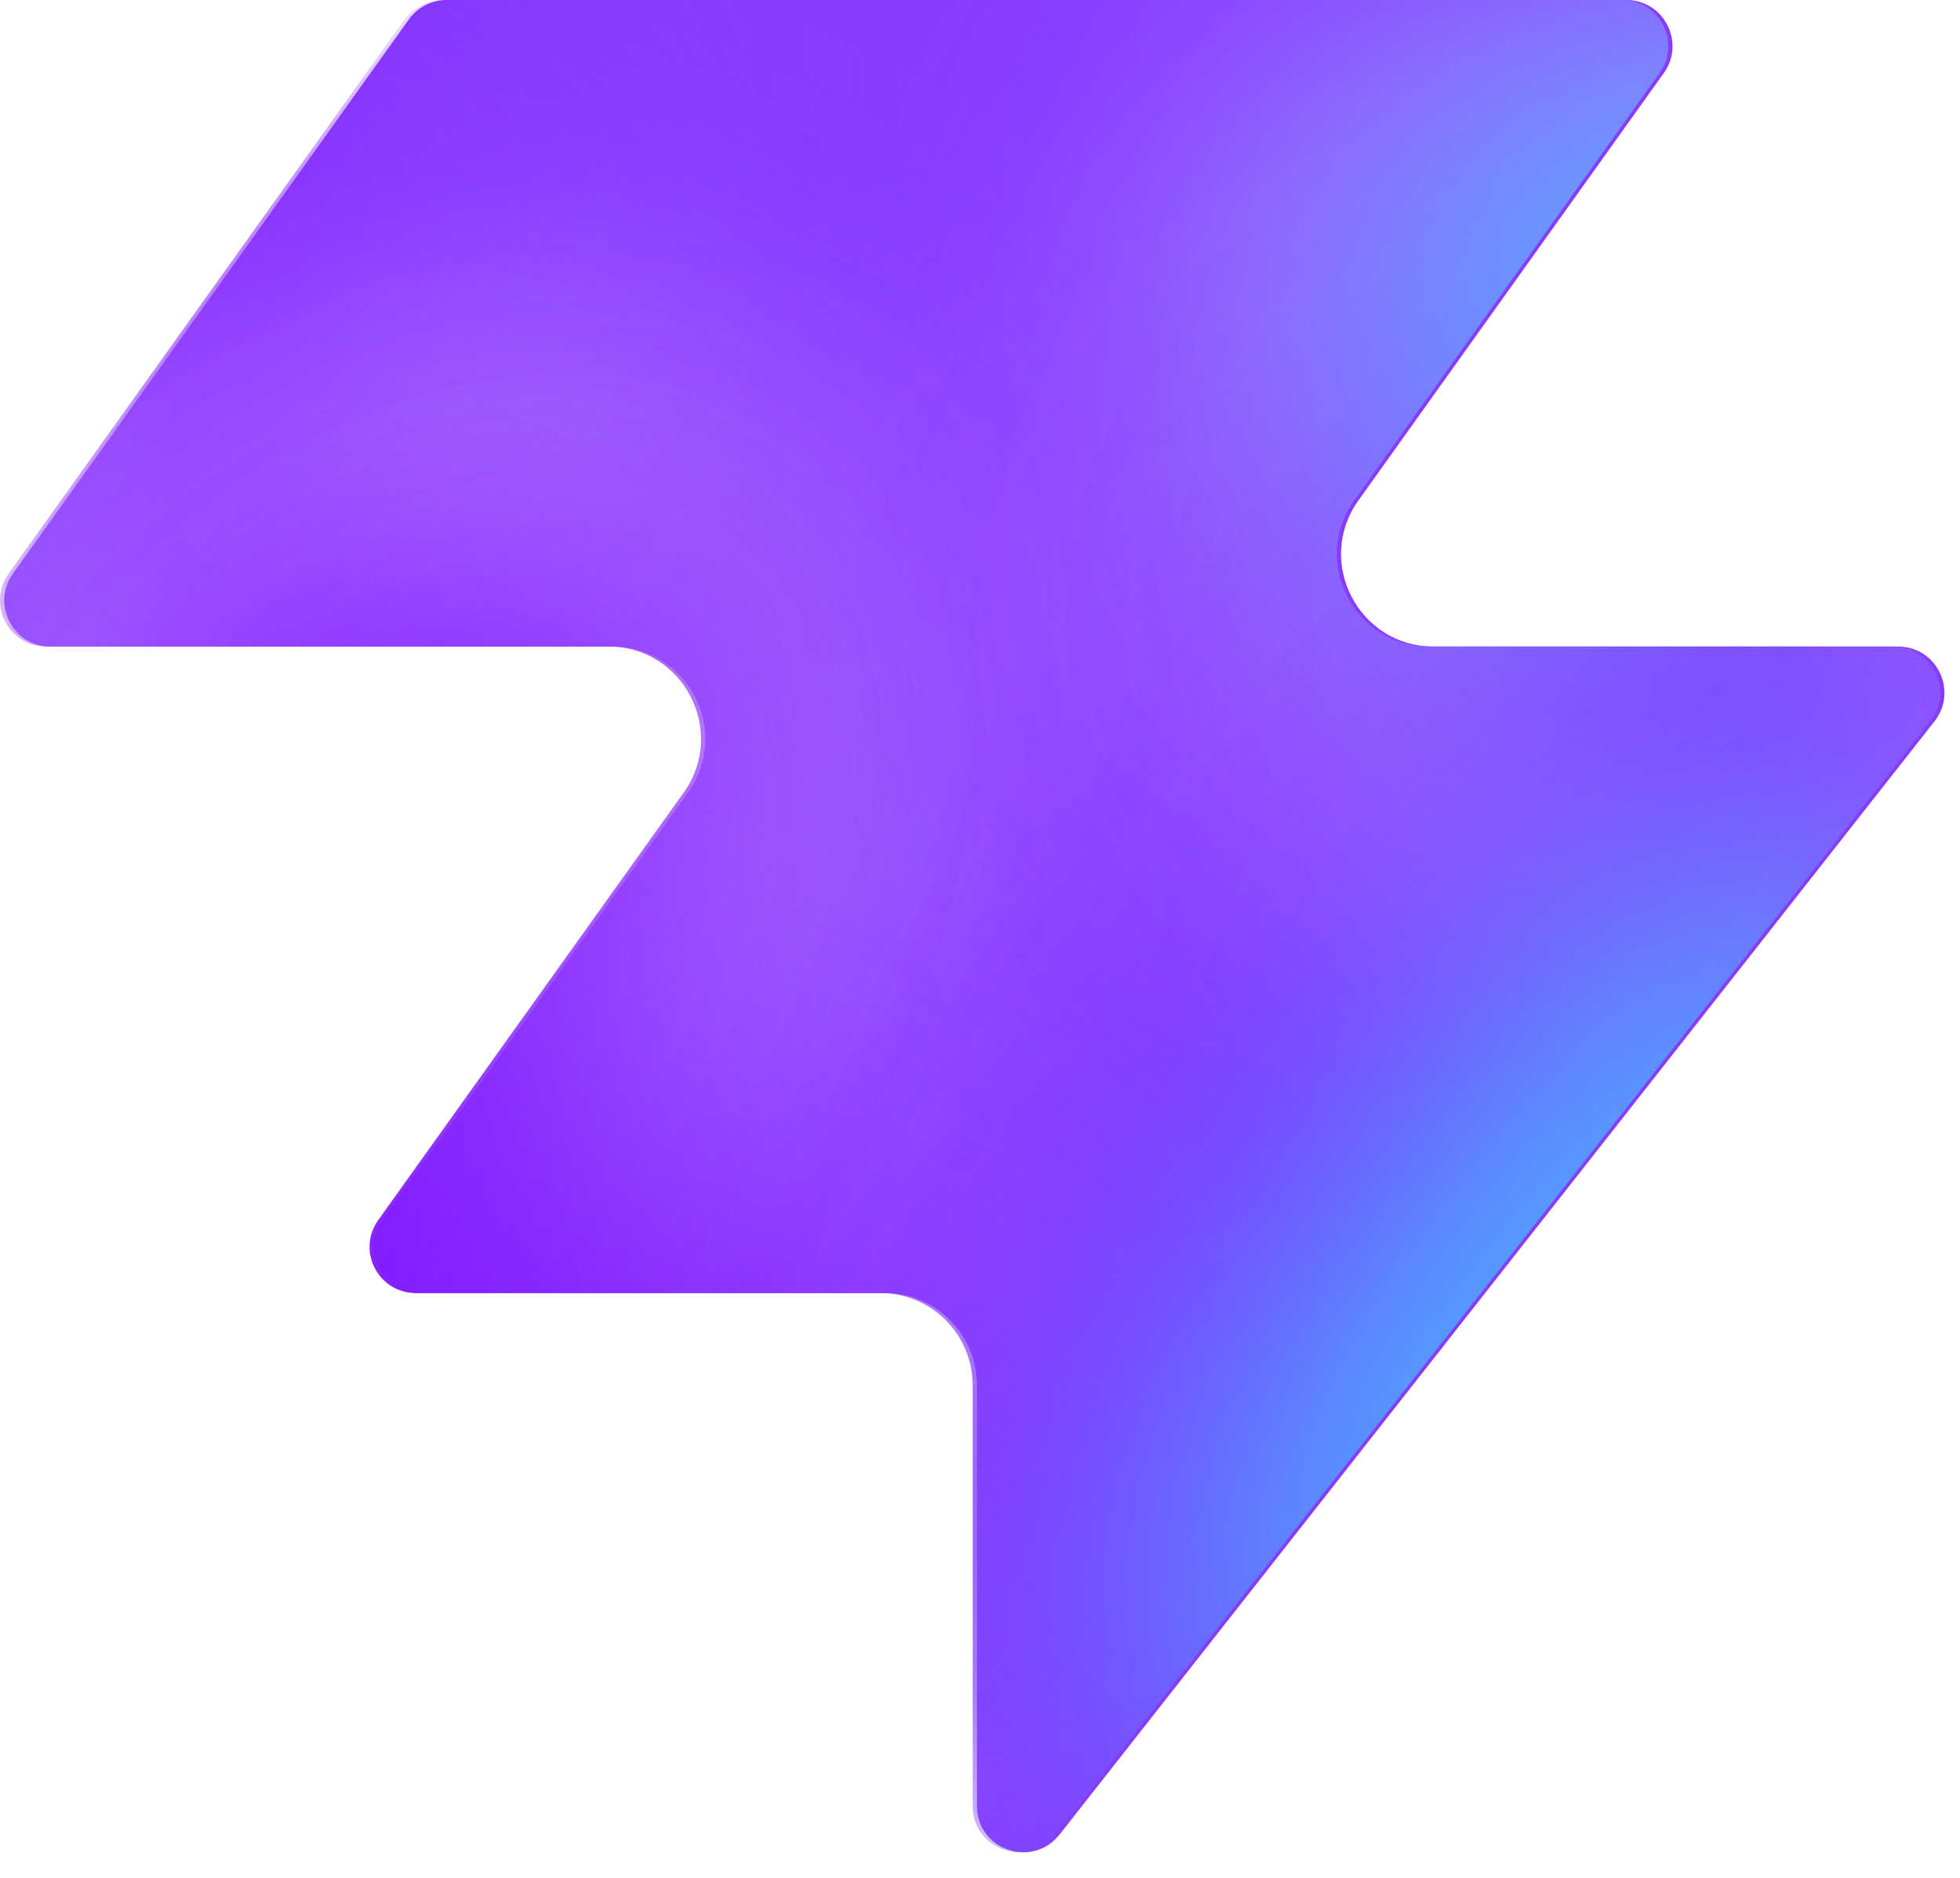
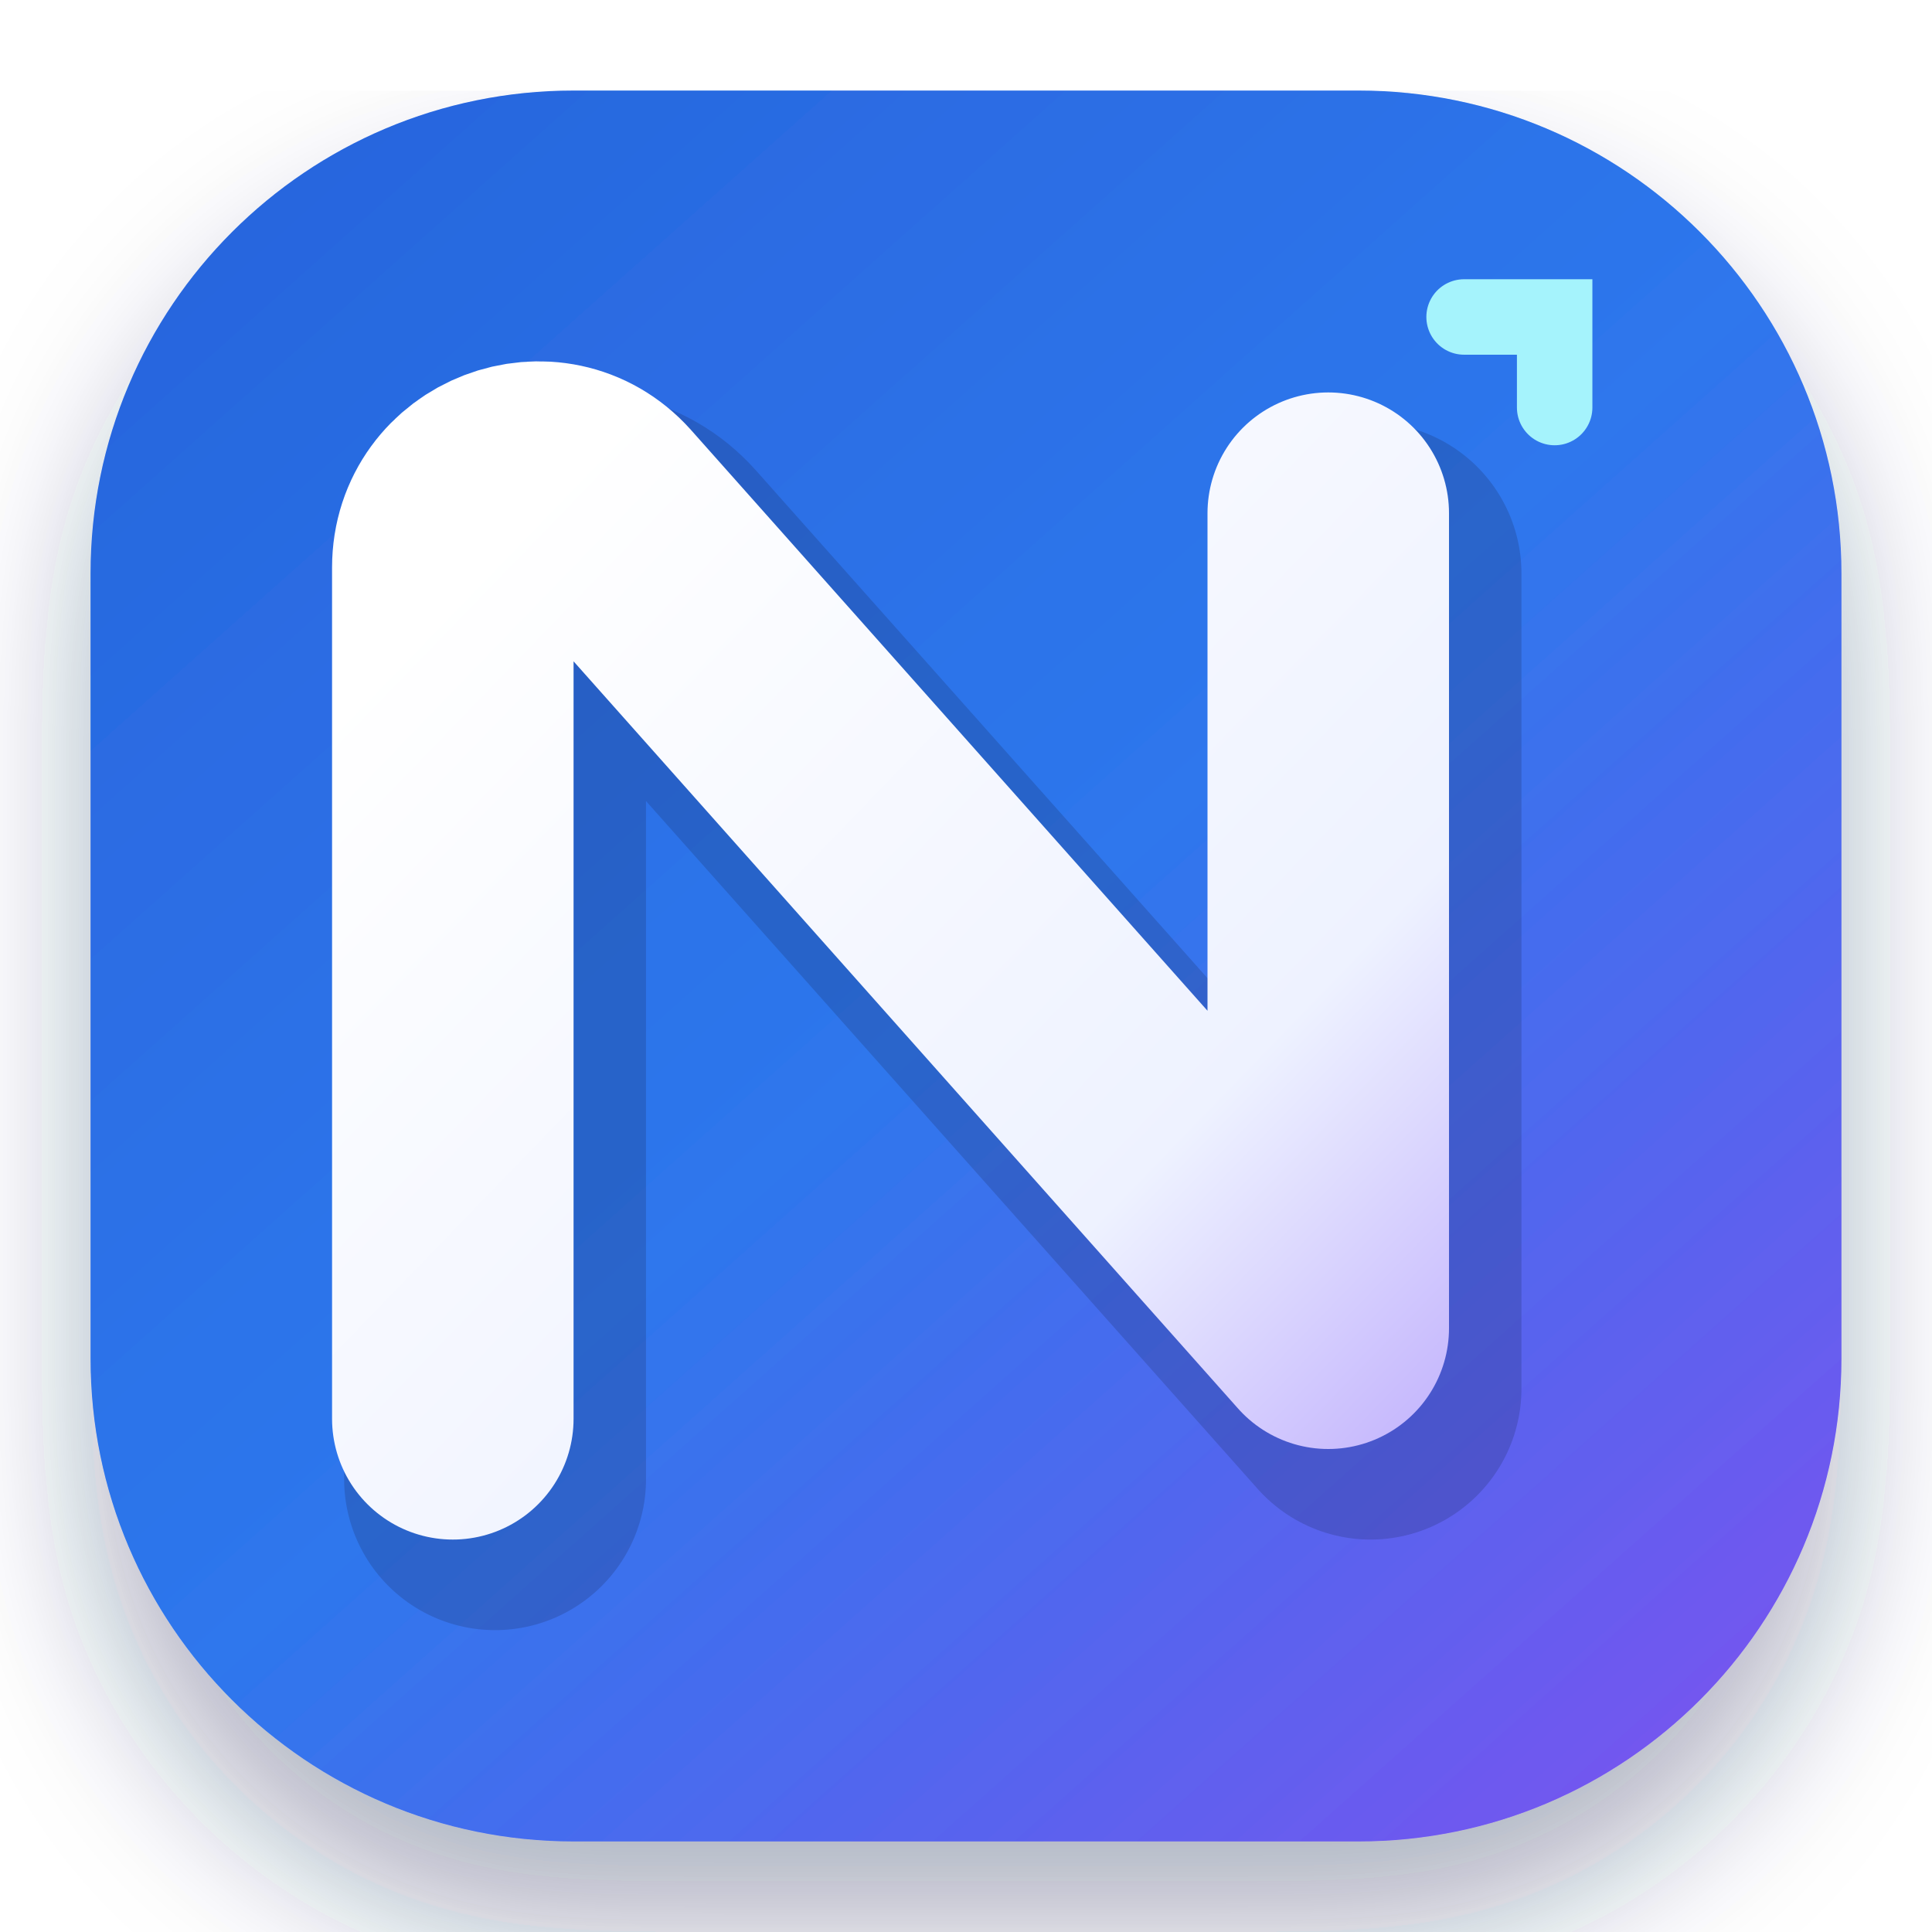
- <svg xmlns="http://www.w3.org/2000/svg" width="48" height="46" fill="none" viewBox="0 0 48 46">
-   <path fill="#863bff" d="M25.946 44.938c-.664.845-2.021.375-2.021-.698V33.937a2.26 2.26 0 0 0-2.262-2.262H10.287c-.92 0-1.456-1.04-.92-1.788l7.48-10.471c1.07-1.497 0-3.578-1.842-3.578H1.237c-.92 0-1.456-1.04-.92-1.788L10.013.474c.214-.297.556-.474.92-.474h28.894c.92 0 1.456 1.04.92 1.788l-7.48 10.471c-1.07 1.498 0 3.579 1.842 3.579h11.377c.943 0 1.473 1.088.89 1.83L25.947 44.94z" style="fill:#863bff;fill:color(display-p3 .525 .23 1);fill-opacity:1" />
-   <mask id="a" width="48" height="46" x="0" y="0" maskUnits="userSpaceOnUse" style="mask-type:alpha">
-     <path fill="#000" d="M25.842 44.938c-.664.844-2.021.375-2.021-.698V33.937a2.26 2.26 0 0 0-2.262-2.262H10.183c-.92 0-1.456-1.04-.92-1.788l7.48-10.471c1.07-1.498 0-3.579-1.842-3.579H1.133c-.92 0-1.456-1.04-.92-1.787L9.91.473c.214-.297.556-.474.92-.474h28.894c.92 0 1.456 1.04.92 1.788l-7.48 10.471c-1.07 1.498 0 3.578 1.842 3.578h11.377c.943 0 1.473 1.088.89 1.832L25.843 44.94z" style="fill:#000;fill-opacity:1" />
-   </mask>
-   <g mask="url(#a)">
-     <g filter="url(#b)">
-       <ellipse cx="5.508" cy="14.704" fill="#ede6ff" rx="5.508" ry="14.704" style="fill:#ede6ff;fill:color(display-p3 .927 .903 1);fill-opacity:1" transform="matrix(.00324 1 1 -.00324 -4.47 31.516)" />
-     </g>
-     <g filter="url(#c)">
-       <ellipse cx="10.399" cy="29.851" fill="#ede6ff" rx="10.399" ry="29.851" style="fill:#ede6ff;fill:color(display-p3 .927 .903 1);fill-opacity:1" transform="matrix(.00324 1 1 -.00324 -39.328 7.883)" />
-     </g>
-     <g filter="url(#d)">
-       <ellipse cx="5.508" cy="30.487" fill="#7e14ff" rx="5.508" ry="30.487" style="fill:#7e14ff;fill:color(display-p3 .492 .077 1);fill-opacity:1" transform="rotate(89.814 -25.913 -14.639)scale(1 -1)" />
-     </g>
-     <g filter="url(#e)">
-       <ellipse cx="5.508" cy="30.599" fill="#7e14ff" rx="5.508" ry="30.599" style="fill:#7e14ff;fill:color(display-p3 .492 .077 1);fill-opacity:1" transform="rotate(89.814 -32.644 -3.334)scale(1 -1)" />
-     </g>
-     <g filter="url(#f)">
-       <ellipse cx="5.508" cy="30.599" fill="#7e14ff" rx="5.508" ry="30.599" style="fill:#7e14ff;fill:color(display-p3 .492 .077 1);fill-opacity:1" transform="matrix(.00324 1 1 -.00324 -34.34 30.47)" />
-     </g>
-     <g filter="url(#g)">
-       <ellipse cx="14.072" cy="22.078" fill="#ede6ff" rx="14.072" ry="22.078" style="fill:#ede6ff;fill:color(display-p3 .927 .903 1);fill-opacity:1" transform="rotate(93.35 24.506 48.493)scale(-1 1)" />
-     </g>
-     <g filter="url(#h)">
-       <ellipse cx="3.47" cy="21.501" fill="#7e14ff" rx="3.47" ry="21.501" style="fill:#7e14ff;fill:color(display-p3 .492 .077 1);fill-opacity:1" transform="rotate(89.009 28.708 47.59)scale(-1 1)" />
-     </g>
-     <g filter="url(#i)">
-       <ellipse cx="3.47" cy="21.501" fill="#7e14ff" rx="3.47" ry="21.501" style="fill:#7e14ff;fill:color(display-p3 .492 .077 1);fill-opacity:1" transform="rotate(89.009 28.708 47.59)scale(-1 1)" />
-     </g>
-     <g filter="url(#j)">
-       <ellipse cx=".387" cy="8.972" fill="#7e14ff" rx="4.407" ry="29.108" style="fill:#7e14ff;fill:color(display-p3 .492 .077 1);fill-opacity:1" transform="rotate(39.51 .387 8.972)" />
-     </g>
-     <g filter="url(#k)">
-       <ellipse cx="47.523" cy="-6.092" fill="#7e14ff" rx="4.407" ry="29.108" style="fill:#7e14ff;fill:color(display-p3 .492 .077 1);fill-opacity:1" transform="rotate(37.892 47.523 -6.092)" />
-     </g>
-     <g filter="url(#l)">
-       <ellipse cx="41.412" cy="6.333" fill="#47bfff" rx="5.971" ry="9.665" style="fill:#47bfff;fill:color(display-p3 .28 .748 1);fill-opacity:1" transform="rotate(37.892 41.412 6.333)" />
-     </g>
-     <g filter="url(#m)">
-       <ellipse cx="-1.879" cy="38.332" fill="#7e14ff" rx="4.407" ry="29.108" style="fill:#7e14ff;fill:color(display-p3 .492 .077 1);fill-opacity:1" transform="rotate(37.892 -1.88 38.332)" />
-     </g>
-     <g filter="url(#n)">
-       <ellipse cx="-1.879" cy="38.332" fill="#7e14ff" rx="4.407" ry="29.108" style="fill:#7e14ff;fill:color(display-p3 .492 .077 1);fill-opacity:1" transform="rotate(37.892 -1.88 38.332)" />
-     </g>
-     <g filter="url(#o)">
-       <ellipse cx="35.651" cy="29.907" fill="#7e14ff" rx="4.407" ry="29.108" style="fill:#7e14ff;fill:color(display-p3 .492 .077 1);fill-opacity:1" transform="rotate(37.892 35.651 29.907)" />
-     </g>
-     <g filter="url(#p)">
-       <ellipse cx="38.418" cy="32.4" fill="#47bfff" rx="5.971" ry="15.297" style="fill:#47bfff;fill:color(display-p3 .28 .748 1);fill-opacity:1" transform="rotate(37.892 38.418 32.4)" />
-     </g>
-   </g>
+ <svg xmlns="http://www.w3.org/2000/svg" viewBox="0 0 64 64" role="img" aria-label="Nexora ERP">
  <defs>
-     <filter id="b" width="60.045" height="41.654" x="-19.77" y="16.149" color-interpolation-filters="sRGB" filterUnits="userSpaceOnUse">
-       <feFlood flood-opacity="0" result="BackgroundImageFix" />
-       <feBlend in="SourceGraphic" in2="BackgroundImageFix" result="shape" />
-       <feGaussianBlur result="effect1_foregroundBlur_2002_17158" stdDeviation="7.659" />
-     </filter>
-     <filter id="c" width="90.34" height="51.437" x="-54.613" y="-7.533" color-interpolation-filters="sRGB" filterUnits="userSpaceOnUse">
-       <feFlood flood-opacity="0" result="BackgroundImageFix" />
-       <feBlend in="SourceGraphic" in2="BackgroundImageFix" result="shape" />
-       <feGaussianBlur result="effect1_foregroundBlur_2002_17158" stdDeviation="7.659" />
-     </filter>
-     <filter id="d" width="79.355" height="29.4" x="-49.64" y="2.03" color-interpolation-filters="sRGB" filterUnits="userSpaceOnUse">
-       <feFlood flood-opacity="0" result="BackgroundImageFix" />
-       <feBlend in="SourceGraphic" in2="BackgroundImageFix" result="shape" />
-       <feGaussianBlur result="effect1_foregroundBlur_2002_17158" stdDeviation="4.596" />
-     </filter>
-     <filter id="e" width="79.579" height="29.4" x="-45.045" y="20.029" color-interpolation-filters="sRGB" filterUnits="userSpaceOnUse">
-       <feFlood flood-opacity="0" result="BackgroundImageFix" />
-       <feBlend in="SourceGraphic" in2="BackgroundImageFix" result="shape" />
-       <feGaussianBlur result="effect1_foregroundBlur_2002_17158" stdDeviation="4.596" />
-     </filter>
-     <filter id="f" width="79.579" height="29.4" x="-43.513" y="21.178" color-interpolation-filters="sRGB" filterUnits="userSpaceOnUse">
-       <feFlood flood-opacity="0" result="BackgroundImageFix" />
-       <feBlend in="SourceGraphic" in2="BackgroundImageFix" result="shape" />
-       <feGaussianBlur result="effect1_foregroundBlur_2002_17158" stdDeviation="4.596" />
-     </filter>
-     <filter id="g" width="74.749" height="58.852" x="15.756" y="-17.901" color-interpolation-filters="sRGB" filterUnits="userSpaceOnUse">
-       <feFlood flood-opacity="0" result="BackgroundImageFix" />
-       <feBlend in="SourceGraphic" in2="BackgroundImageFix" result="shape" />
-       <feGaussianBlur result="effect1_foregroundBlur_2002_17158" stdDeviation="7.659" />
-     </filter>
-     <filter id="h" width="61.377" height="25.362" x="23.548" y="2.284" color-interpolation-filters="sRGB" filterUnits="userSpaceOnUse">
-       <feFlood flood-opacity="0" result="BackgroundImageFix" />
-       <feBlend in="SourceGraphic" in2="BackgroundImageFix" result="shape" />
-       <feGaussianBlur result="effect1_foregroundBlur_2002_17158" stdDeviation="4.596" />
-     </filter>
-     <filter id="i" width="61.377" height="25.362" x="23.548" y="2.284" color-interpolation-filters="sRGB" filterUnits="userSpaceOnUse">
-       <feFlood flood-opacity="0" result="BackgroundImageFix" />
-       <feBlend in="SourceGraphic" in2="BackgroundImageFix" result="shape" />
-       <feGaussianBlur result="effect1_foregroundBlur_2002_17158" stdDeviation="4.596" />
-     </filter>
-     <filter id="j" width="56.045" height="63.649" x="-27.636" y="-22.853" color-interpolation-filters="sRGB" filterUnits="userSpaceOnUse">
-       <feFlood flood-opacity="0" result="BackgroundImageFix" />
-       <feBlend in="SourceGraphic" in2="BackgroundImageFix" result="shape" />
-       <feGaussianBlur result="effect1_foregroundBlur_2002_17158" stdDeviation="4.596" />
-     </filter>
-     <filter id="k" width="54.814" height="64.646" x="20.116" y="-38.415" color-interpolation-filters="sRGB" filterUnits="userSpaceOnUse">
-       <feFlood flood-opacity="0" result="BackgroundImageFix" />
-       <feBlend in="SourceGraphic" in2="BackgroundImageFix" result="shape" />
-       <feGaussianBlur result="effect1_foregroundBlur_2002_17158" stdDeviation="4.596" />
-     </filter>
-     <filter id="l" width="33.541" height="35.313" x="24.641" y="-11.323" color-interpolation-filters="sRGB" filterUnits="userSpaceOnUse">
-       <feFlood flood-opacity="0" result="BackgroundImageFix" />
-       <feBlend in="SourceGraphic" in2="BackgroundImageFix" result="shape" />
-       <feGaussianBlur result="effect1_foregroundBlur_2002_17158" stdDeviation="4.596" />
-     </filter>
-     <filter id="m" width="54.814" height="64.646" x="-29.286" y="6.009" color-interpolation-filters="sRGB" filterUnits="userSpaceOnUse">
-       <feFlood flood-opacity="0" result="BackgroundImageFix" />
-       <feBlend in="SourceGraphic" in2="BackgroundImageFix" result="shape" />
-       <feGaussianBlur result="effect1_foregroundBlur_2002_17158" stdDeviation="4.596" />
-     </filter>
-     <filter id="n" width="54.814" height="64.646" x="-29.286" y="6.009" color-interpolation-filters="sRGB" filterUnits="userSpaceOnUse">
-       <feFlood flood-opacity="0" result="BackgroundImageFix" />
-       <feBlend in="SourceGraphic" in2="BackgroundImageFix" result="shape" />
-       <feGaussianBlur result="effect1_foregroundBlur_2002_17158" stdDeviation="4.596" />
-     </filter>
-     <filter id="o" width="54.814" height="64.646" x="8.244" y="-2.416" color-interpolation-filters="sRGB" filterUnits="userSpaceOnUse">
-       <feFlood flood-opacity="0" result="BackgroundImageFix" />
-       <feBlend in="SourceGraphic" in2="BackgroundImageFix" result="shape" />
-       <feGaussianBlur result="effect1_foregroundBlur_2002_17158" stdDeviation="4.596" />
-     </filter>
-     <filter id="p" width="39.409" height="43.623" x="18.713" y="10.588" color-interpolation-filters="sRGB" filterUnits="userSpaceOnUse">
-       <feFlood flood-opacity="0" result="BackgroundImageFix" />
-       <feBlend in="SourceGraphic" in2="BackgroundImageFix" result="shape" />
-       <feGaussianBlur result="effect1_foregroundBlur_2002_17158" stdDeviation="4.596" />
+     <linearGradient id="nexora-bg" x1="8" y1="5" x2="57" y2="60" gradientUnits="userSpaceOnUse">
+       <stop offset="0" stop-color="#1d4ed8" />
+       <stop offset="0.5" stop-color="#2563eb" />
+       <stop offset="1" stop-color="#7c3aed" />
+     </linearGradient>
+     <radialGradient id="nexora-glow" cx="0" cy="0" r="1" gradientTransform="translate(20 13) rotate(50) scale(45)">
+       <stop stop-color="#67e8f9" stop-opacity=".72" />
+       <stop offset=".65" stop-color="#67e8f9" stop-opacity="0" />
+     </radialGradient>
+     <linearGradient id="nexora-shine" x1="17" y1="17" x2="48" y2="47" gradientUnits="userSpaceOnUse">
+       <stop stop-color="#fff" />
+       <stop offset=".7" stop-color="#eef2ff" />
+       <stop offset="1" stop-color="#c4b5fd" />
+     </linearGradient>
+     <filter id="nexora-shadow" x="-20%" y="-20%" width="140%" height="150%">
+       <feDropShadow dx="0" dy="3" stdDeviation="2.5" flood-color="#172554" flood-opacity=".35" />
    </filter>
  </defs>
+   <rect x="3" y="3" width="58" height="58" rx="16" fill="url(#nexora-bg)" filter="url(#nexora-shadow)" />
+   <rect x="3" y="3" width="58" height="58" rx="16" fill="url(#nexora-glow)" />
+   <path d="M15 47V18.8c0-2.6 3.2-3.8 4.9-1.9L44 44V17" fill="none" stroke="#172554" stroke-opacity=".22" stroke-width="10" stroke-linecap="round" stroke-linejoin="round" transform="translate(1.4 2)" />
+   <path d="M15 47V18.8c0-2.6 3.2-3.8 4.9-1.9L44 44V17" fill="none" stroke="url(#nexora-shine)" stroke-width="8" stroke-linecap="round" stroke-linejoin="round" />
+   <path d="M48.5 10.5h3v3" fill="none" stroke="#a5f3fc" stroke-width="2.5" stroke-linecap="round" />
</svg>
